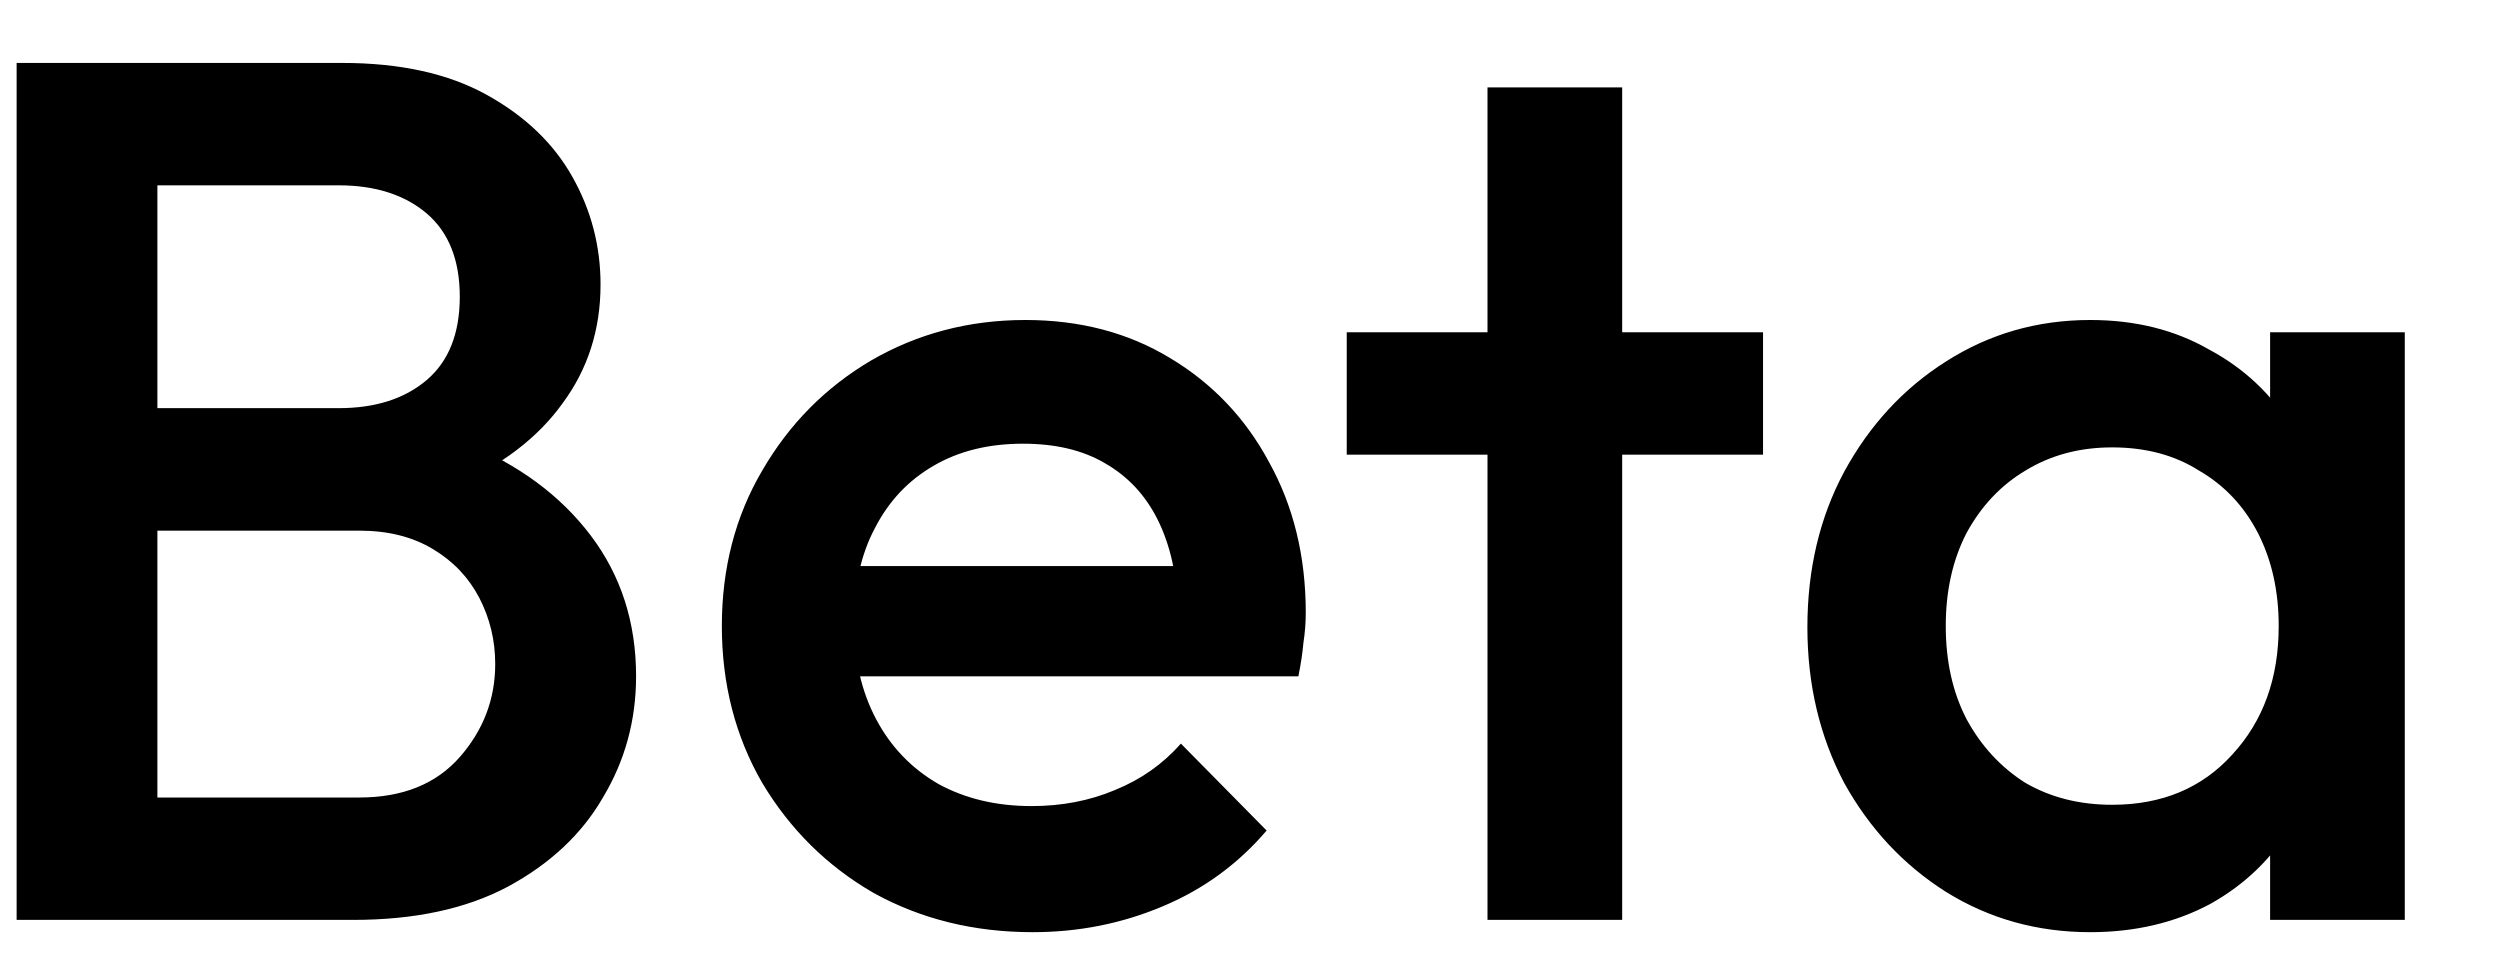
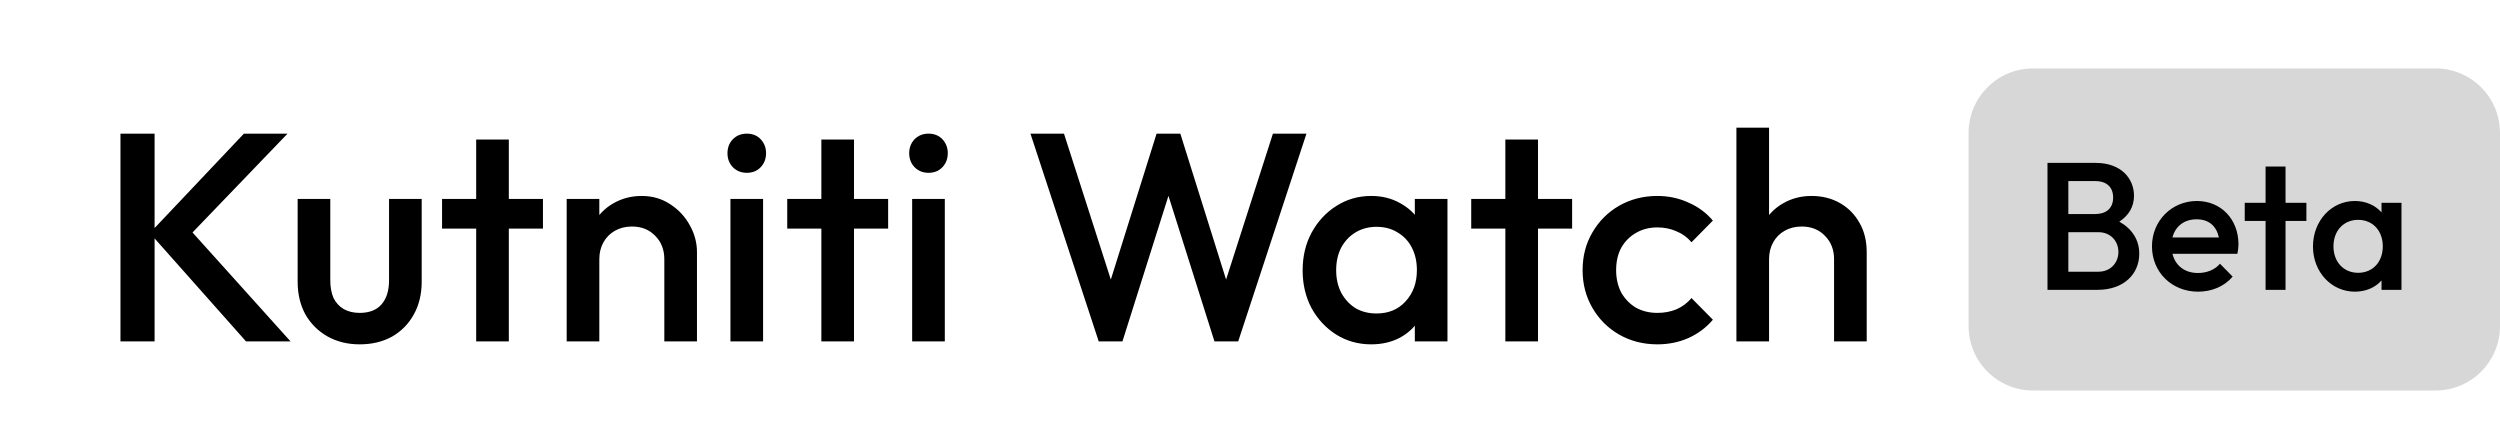
- <svg xmlns="http://www.w3.org/2000/svg" width="23" height="9" viewBox="0 0 23 9" fill="none">
-   <path d="M1.042 8.463V7.337H3.306C3.704 7.337 4.012 7.213 4.23 6.965C4.447 6.717 4.556 6.432 4.556 6.109C4.556 5.891 4.507 5.689 4.41 5.501C4.312 5.313 4.17 5.163 3.982 5.051C3.794 4.938 3.569 4.882 3.306 4.882H1.042V3.755H3.115C3.453 3.755 3.723 3.669 3.926 3.496C4.128 3.324 4.23 3.068 4.23 2.73C4.23 2.392 4.128 2.137 3.926 1.964C3.723 1.792 3.453 1.705 3.115 1.705H1.042V0.579H3.148C3.682 0.579 4.125 0.677 4.477 0.872C4.83 1.067 5.093 1.319 5.266 1.627C5.439 1.934 5.525 2.265 5.525 2.618C5.525 3.031 5.409 3.395 5.176 3.71C4.95 4.026 4.616 4.281 4.173 4.476L4.275 4.071C4.77 4.273 5.157 4.559 5.435 4.927C5.713 5.295 5.852 5.726 5.852 6.222C5.852 6.627 5.75 6.999 5.547 7.337C5.352 7.675 5.059 7.949 4.669 8.159C4.286 8.362 3.813 8.463 3.25 8.463H1.042ZM0.153 8.463V0.579H1.448V8.463H0.153ZM9.501 8.576C8.961 8.576 8.473 8.456 8.037 8.215C7.609 7.968 7.268 7.63 7.012 7.202C6.765 6.774 6.641 6.293 6.641 5.76C6.641 5.227 6.765 4.75 7.012 4.33C7.26 3.902 7.594 3.564 8.015 3.316C8.443 3.068 8.916 2.944 9.434 2.944C9.937 2.944 10.38 3.061 10.763 3.293C11.153 3.526 11.457 3.845 11.675 4.251C11.9 4.656 12.013 5.118 12.013 5.636C12.013 5.726 12.006 5.82 11.991 5.918C11.983 6.008 11.968 6.109 11.945 6.222H7.508V5.208H11.303L10.842 5.614C10.827 5.283 10.763 5.005 10.65 4.78C10.538 4.555 10.376 4.382 10.166 4.262C9.963 4.142 9.712 4.082 9.411 4.082C9.096 4.082 8.822 4.149 8.589 4.285C8.356 4.42 8.176 4.611 8.049 4.859C7.921 5.099 7.857 5.388 7.857 5.726C7.857 6.064 7.925 6.361 8.06 6.616C8.195 6.871 8.386 7.07 8.634 7.213C8.882 7.348 9.167 7.416 9.49 7.416C9.768 7.416 10.023 7.367 10.256 7.269C10.496 7.172 10.699 7.029 10.864 6.841L11.653 7.641C11.39 7.949 11.071 8.182 10.695 8.339C10.32 8.497 9.922 8.576 9.501 8.576ZM13.685 8.463V0.804H14.924V8.463H13.685ZM12.39 4.183V3.057H16.22V4.183H12.39ZM19.23 8.576C18.742 8.576 18.299 8.452 17.901 8.204C17.51 7.956 17.199 7.622 16.966 7.202C16.741 6.774 16.628 6.297 16.628 5.771C16.628 5.238 16.741 4.761 16.966 4.341C17.199 3.913 17.51 3.575 17.901 3.327C18.299 3.072 18.742 2.944 19.23 2.944C19.643 2.944 20.007 3.034 20.322 3.215C20.645 3.387 20.9 3.628 21.088 3.935C21.276 4.243 21.37 4.592 21.37 4.983V6.537C21.37 6.928 21.276 7.277 21.088 7.585C20.908 7.892 20.656 8.137 20.333 8.317C20.011 8.489 19.643 8.576 19.23 8.576ZM19.432 7.404C19.89 7.404 20.258 7.25 20.536 6.943C20.821 6.635 20.964 6.241 20.964 5.76C20.964 5.437 20.9 5.152 20.773 4.904C20.645 4.656 20.465 4.465 20.232 4.33C20.007 4.187 19.74 4.116 19.432 4.116C19.132 4.116 18.866 4.187 18.633 4.33C18.407 4.465 18.227 4.656 18.092 4.904C17.964 5.152 17.901 5.437 17.901 5.76C17.901 6.083 17.964 6.368 18.092 6.616C18.227 6.864 18.407 7.059 18.633 7.202C18.866 7.337 19.132 7.404 19.432 7.404ZM20.885 8.463V7.01L21.099 5.692L20.885 4.386V3.057H22.124V8.463H20.885Z" fill="black" />
+ <svg xmlns="http://www.w3.org/2000/svg" width="207" height="37" viewBox="0 0 207 37" fill="none">
+   <path d="M20.369 28.266L12.407 19.297L20.197 11.065H23.809L15.208 20.01L15.233 18.462L24.055 28.266H20.369ZM9.974 28.266V11.065H12.8V28.266H9.974ZM29.781 28.512C28.781 28.512 27.889 28.291 27.102 27.849C26.332 27.406 25.726 26.8 25.284 26.03C24.858 25.244 24.645 24.343 24.645 23.327V16.471H27.348V23.204C27.348 23.778 27.438 24.269 27.618 24.679C27.815 25.072 28.093 25.375 28.454 25.588C28.831 25.801 29.273 25.907 29.781 25.907C30.567 25.907 31.165 25.678 31.575 25.219C32.001 24.744 32.213 24.073 32.213 23.204V16.471H34.916V23.327C34.916 24.359 34.695 25.268 34.253 26.055C33.827 26.825 33.229 27.431 32.459 27.873C31.689 28.299 30.796 28.512 29.781 28.512ZM39.428 28.266V11.556H42.131V28.266H39.428ZM36.602 18.928V16.471H44.957V18.928H36.602ZM55.006 28.266V21.459C55.006 20.673 54.752 20.026 54.244 19.518C53.753 19.01 53.114 18.756 52.328 18.756C51.803 18.756 51.336 18.871 50.927 19.101C50.517 19.33 50.198 19.649 49.968 20.059C49.739 20.468 49.624 20.935 49.624 21.459L48.568 20.87C48.568 19.969 48.764 19.174 49.158 18.486C49.551 17.782 50.091 17.233 50.779 16.84C51.484 16.43 52.27 16.225 53.139 16.225C54.023 16.225 54.809 16.455 55.498 16.913C56.186 17.356 56.726 17.937 57.119 18.658C57.513 19.363 57.709 20.1 57.709 20.87V28.266H55.006ZM46.921 28.266V16.471H49.624V28.266H46.921ZM60.481 28.266V16.471H63.184V28.266H60.481ZM61.832 14.309C61.373 14.309 60.988 14.153 60.677 13.842C60.382 13.53 60.235 13.146 60.235 12.687C60.235 12.228 60.382 11.843 60.677 11.532C60.988 11.221 61.373 11.065 61.832 11.065C62.307 11.065 62.692 11.221 62.987 11.532C63.282 11.843 63.429 12.228 63.429 12.687C63.429 13.146 63.282 13.53 62.987 13.842C62.692 14.153 62.307 14.309 61.832 14.309ZM68.009 28.266V11.556H70.712V28.266H68.009ZM65.183 18.928V16.471H73.538V18.928H65.183ZM75.527 28.266V16.471H78.23V28.266H75.527ZM76.879 14.309C76.42 14.309 76.035 14.153 75.724 13.842C75.429 13.53 75.281 13.146 75.281 12.687C75.281 12.228 75.429 11.843 75.724 11.532C76.035 11.221 76.42 11.065 76.879 11.065C77.354 11.065 77.739 11.221 78.034 11.532C78.328 11.843 78.476 12.228 78.476 12.687C78.476 13.146 78.328 13.53 78.034 13.842C77.739 14.153 77.354 14.309 76.879 14.309ZM90.973 28.266L85.321 11.065H88.098L92.349 24.31H91.612L95.765 11.065H97.731L101.884 24.31H101.147L105.398 11.065H108.175L102.523 28.266H100.557L96.379 15.046H97.117L92.939 28.266H90.973ZM113.534 28.512C112.469 28.512 111.503 28.242 110.635 27.701C109.783 27.161 109.103 26.432 108.595 25.514C108.103 24.58 107.858 23.54 107.858 22.393C107.858 21.23 108.103 20.19 108.595 19.273C109.103 18.339 109.783 17.602 110.635 17.061C111.503 16.504 112.469 16.225 113.534 16.225C114.435 16.225 115.23 16.422 115.918 16.815C116.622 17.192 117.179 17.716 117.589 18.388C117.998 19.059 118.203 19.821 118.203 20.673V24.064C118.203 24.916 117.998 25.678 117.589 26.35C117.196 27.021 116.647 27.554 115.942 27.947C115.238 28.324 114.435 28.512 113.534 28.512ZM113.977 25.956C114.976 25.956 115.779 25.621 116.385 24.949C117.007 24.277 117.319 23.417 117.319 22.369C117.319 21.664 117.179 21.042 116.901 20.501C116.622 19.961 116.229 19.543 115.721 19.248C115.23 18.937 114.648 18.781 113.977 18.781C113.321 18.781 112.74 18.937 112.232 19.248C111.74 19.543 111.347 19.961 111.052 20.501C110.774 21.042 110.635 21.664 110.635 22.369C110.635 23.073 110.774 23.696 111.052 24.236C111.347 24.777 111.74 25.203 112.232 25.514C112.74 25.809 113.321 25.956 113.977 25.956ZM117.147 28.266V25.096L117.613 22.221L117.147 19.371V16.471H119.85V28.266H117.147ZM124.643 28.266V11.556H127.346V28.266H124.643ZM121.817 18.928V16.471H130.172V18.928H121.817ZM137.231 28.512C136.068 28.512 135.011 28.242 134.061 27.701C133.128 27.161 132.39 26.423 131.85 25.49C131.309 24.556 131.039 23.515 131.039 22.369C131.039 21.206 131.309 20.165 131.85 19.248C132.39 18.314 133.128 17.577 134.061 17.036C135.011 16.496 136.068 16.225 137.231 16.225C138.149 16.225 139.001 16.406 139.787 16.766C140.59 17.11 141.27 17.61 141.826 18.265L140.057 20.059C139.713 19.649 139.295 19.346 138.804 19.15C138.329 18.937 137.805 18.83 137.231 18.83C136.56 18.83 135.962 18.986 135.437 19.297C134.93 19.592 134.528 20.002 134.233 20.526C133.955 21.05 133.816 21.664 133.816 22.369C133.816 23.057 133.955 23.671 134.233 24.212C134.528 24.736 134.93 25.154 135.437 25.465C135.962 25.76 136.56 25.907 137.231 25.907C137.805 25.907 138.329 25.809 138.804 25.613C139.295 25.399 139.713 25.088 140.057 24.679L141.826 26.473C141.27 27.128 140.59 27.636 139.787 27.996C139.001 28.34 138.149 28.512 137.231 28.512ZM151.86 28.266V21.459C151.86 20.673 151.606 20.026 151.098 19.518C150.607 19.01 149.968 18.756 149.181 18.756C148.657 18.756 148.19 18.871 147.781 19.101C147.371 19.33 147.052 19.649 146.822 20.059C146.593 20.468 146.478 20.935 146.478 21.459L145.422 20.87C145.422 19.969 145.618 19.174 146.011 18.486C146.405 17.782 146.945 17.233 147.633 16.84C148.338 16.43 149.124 16.225 149.992 16.225C150.877 16.225 151.663 16.422 152.351 16.815C153.039 17.208 153.58 17.757 153.973 18.462C154.366 19.15 154.563 19.952 154.563 20.87V28.266H151.86ZM143.775 28.266V10.573H146.478V28.266H143.775Z" fill="black" />
+   <rect x="163" y="5.667" width="44" height="26.667" rx="5.333" fill="#D7D7D7" />
+   <path d="M169.532 24V13.488H173.526C175.659 13.488 176.695 14.809 176.695 16.206C176.695 17.107 176.275 17.828 175.479 18.354C176.53 18.939 177.131 19.855 177.131 21.012C177.131 22.633 175.914 24 173.662 24H169.532ZM173.481 14.99H171.259V17.723H173.481C174.382 17.723 174.968 17.257 174.968 16.356C174.968 15.455 174.382 14.99 173.481 14.99ZM173.737 19.225H171.259V22.498H173.737C174.788 22.498 175.404 21.732 175.404 20.861C175.404 19.99 174.788 19.225 173.737 19.225ZM181.997 24.15C179.835 24.15 178.183 22.543 178.183 20.396C178.183 18.279 179.82 16.642 181.907 16.642C183.904 16.642 185.346 18.158 185.346 20.231C185.346 20.471 185.316 20.711 185.256 21.012H179.88C180.12 22.003 180.901 22.603 181.982 22.603C182.718 22.603 183.379 22.348 183.814 21.837L184.865 22.904C184.16 23.73 183.123 24.15 181.997 24.15ZM181.877 18.158C180.856 18.158 180.12 18.729 179.88 19.66H183.724C183.514 18.699 182.883 18.158 181.877 18.158ZM187.59 24V18.294H185.864V16.792H187.59V13.788H189.242V16.792H190.969V18.294H189.242V24H187.59ZM194.983 24.15C193.031 24.15 191.514 22.513 191.514 20.411C191.514 18.294 193.031 16.642 194.983 16.642C195.899 16.642 196.68 17.002 197.19 17.588V16.792H198.842V24H197.19V23.219C196.68 23.805 195.899 24.15 194.983 24.15ZM195.253 22.588C196.469 22.588 197.295 21.687 197.295 20.396C197.295 19.104 196.469 18.203 195.253 18.203C194.052 18.203 193.211 19.104 193.211 20.396C193.211 21.687 194.052 22.588 195.253 22.588Z" fill="black" />
</svg>
